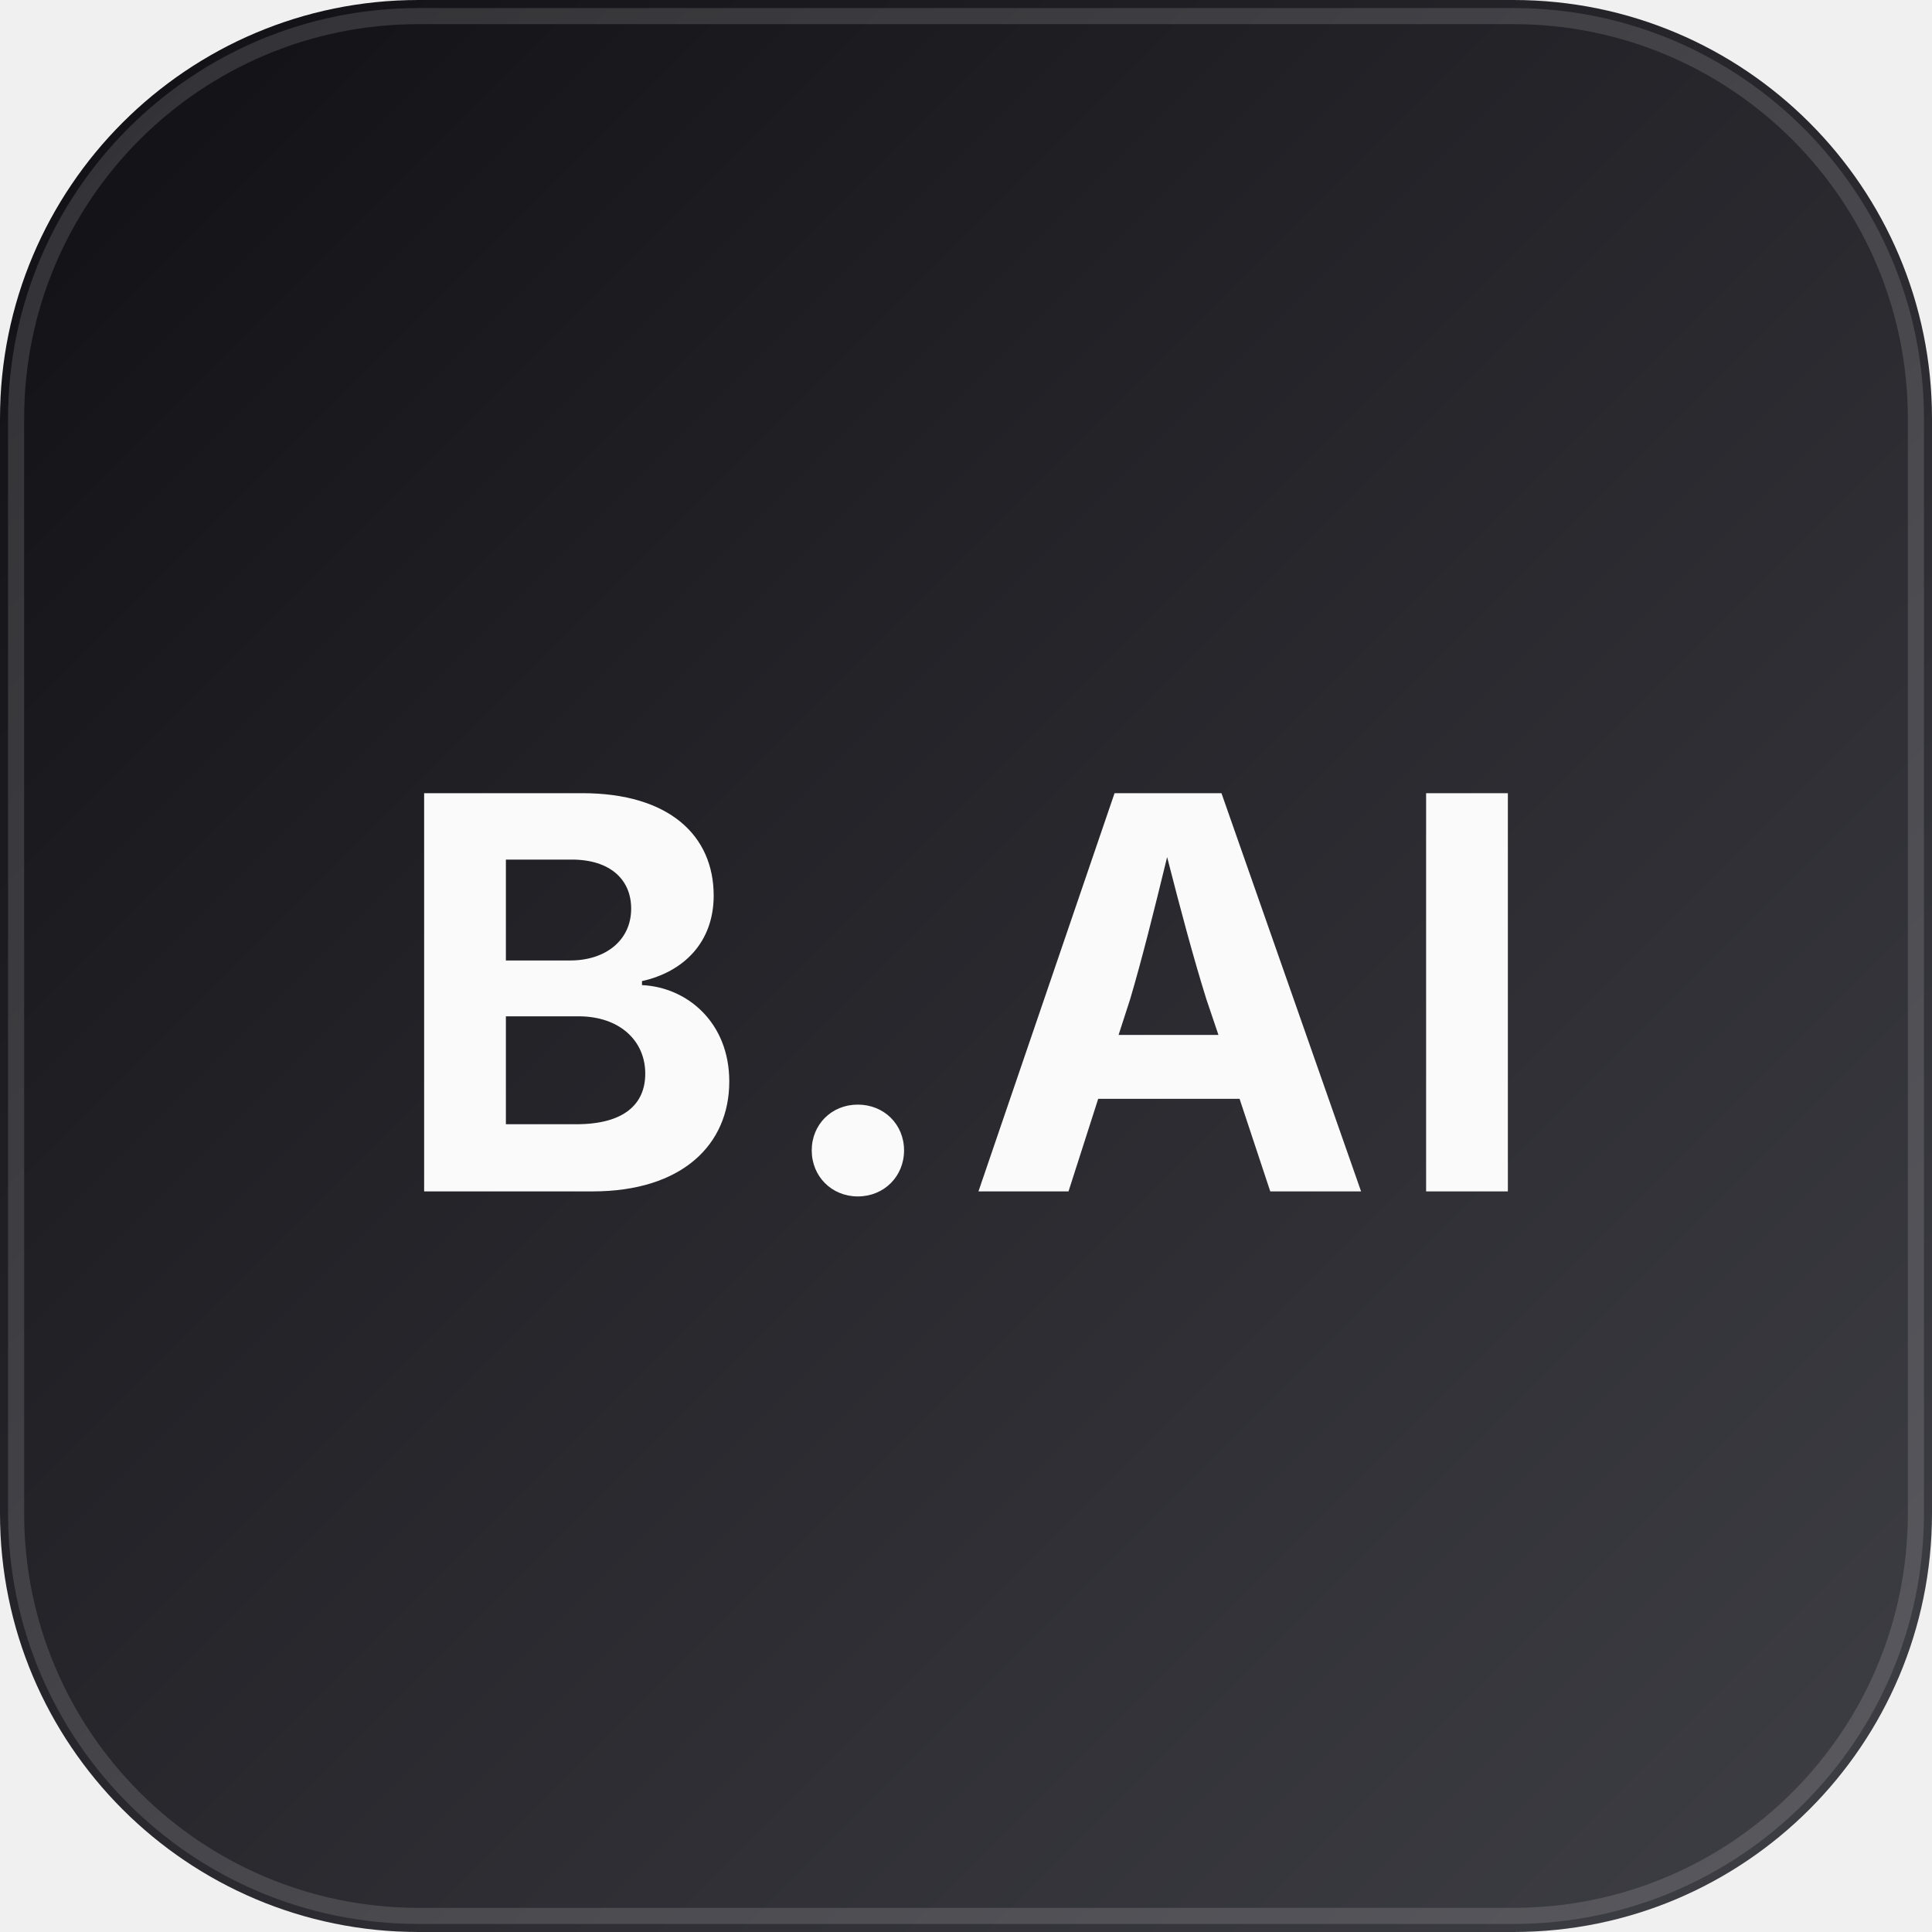
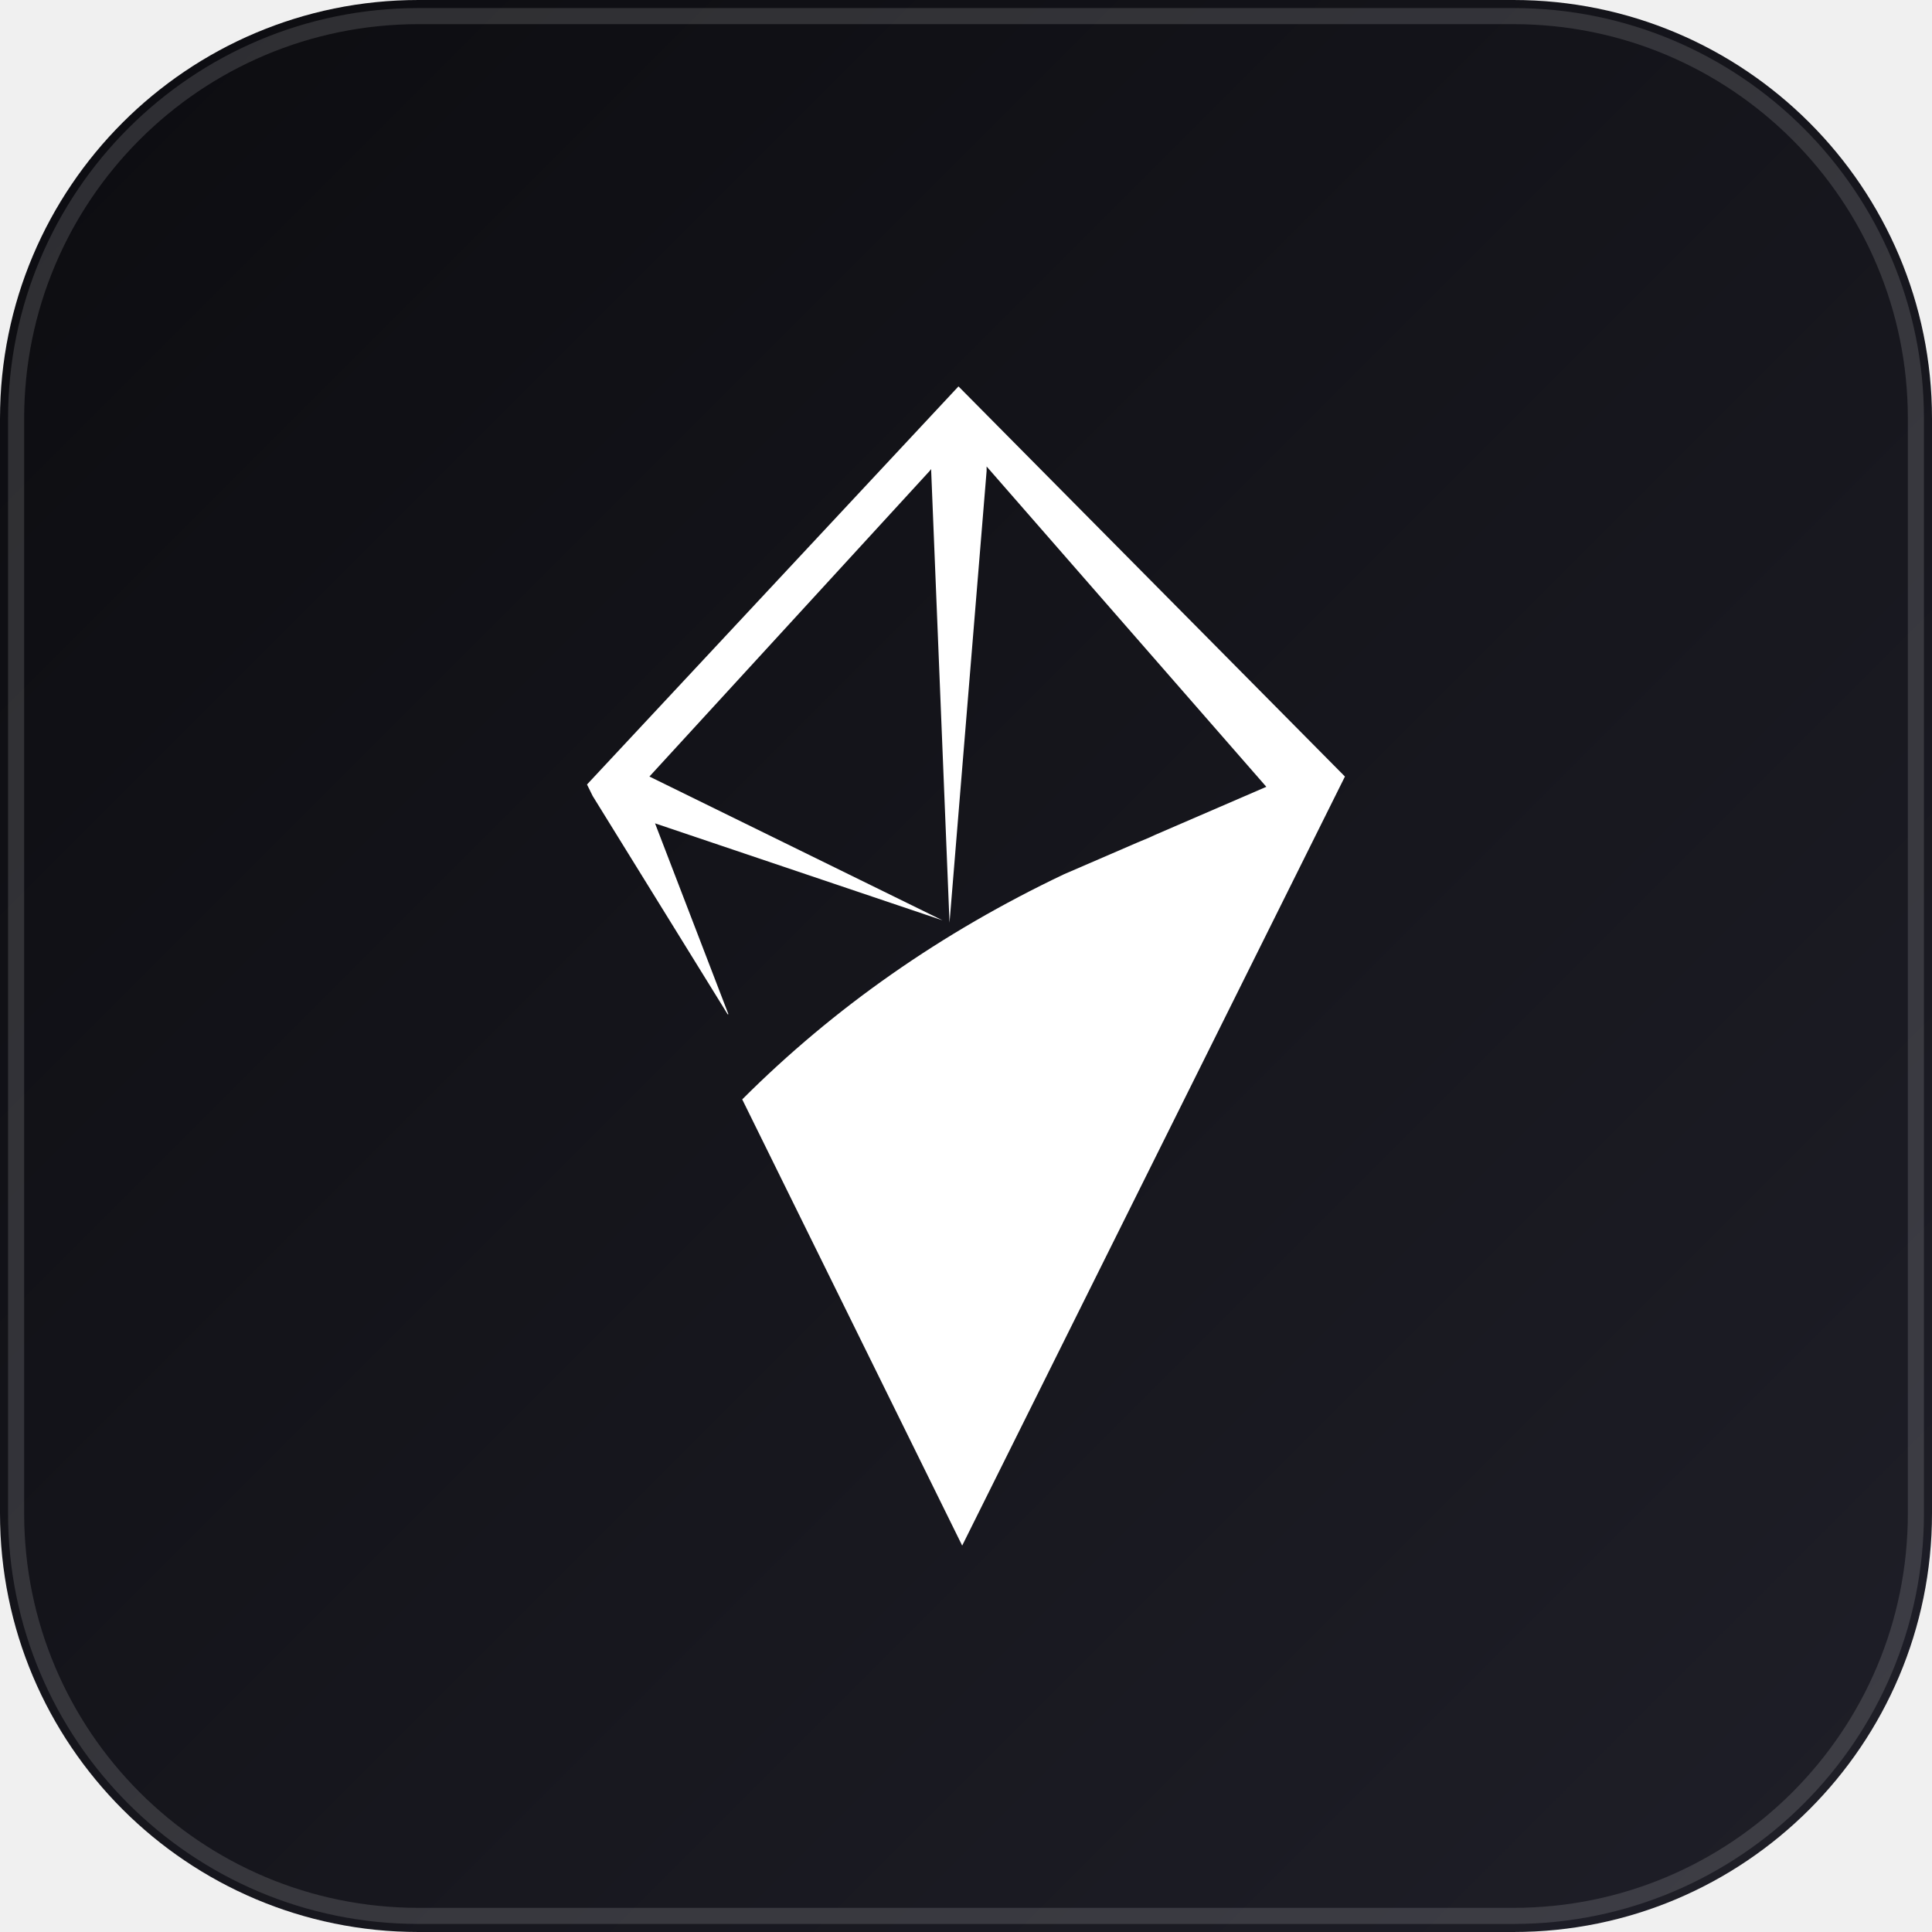
<svg xmlns="http://www.w3.org/2000/svg" width="120" height="120" viewBox="0 0 120 120">
  <defs>
    <linearGradient id="bg-bai" x1="0" y1="0" x2="120" y2="120" gradientUnits="userSpaceOnUse">
-       <stop offset="0" stop-color="#101014" />
-       <stop offset="1" stop-color="#3f3f46" />
+       <stop offset="0" stop-color="#0c0c10" />
+       <stop offset="1" stop-color="#1f1f28" />
    </linearGradient>
  </defs>
  <rect width="120" height="120" rx="26" fill="url(#bg-bai)" />
  <rect x="1" y="1" width="118" height="118" rx="25" fill="none" stroke="#ffffff" stroke-opacity=".14" />
-   <text x="60" y="74" text-anchor="middle" font-family="Inter,Arial,sans-serif" font-size="34" font-weight="700" letter-spacing="1" fill="#fafafa">B.AI</text>
+   <g transform="translate(36.46 24.00) scale(1.3846)">
+     <g id="b-AINFT-landingpage" stroke="none" stroke-width="1" fill="none" fill-rule="evenodd">
+       <path d="M16.664,0 L34,17.501 L16.83,52 L6.963,31.984 C11.084,27.866 15.895,24.5 21.396,21.885 L24.698,20.458 L25.488,20.128 L25.228,20.229 L30.474,17.962 L17.926,3.592 L17.926,3.792 L16.262,24.058 L15.436,3.708 L15.372,3.792 L2.8,17.501 L15.948,23.952 L3.052,19.601 L6.342,28.159 L6.313,28.172 L0.255,18.375 L0,17.858 L16.664,0 Z" id="b-形状结合备份-247" fill="#ffffff" fill-rule="nonzero" />
+     </g>
+   </g>
</svg>
